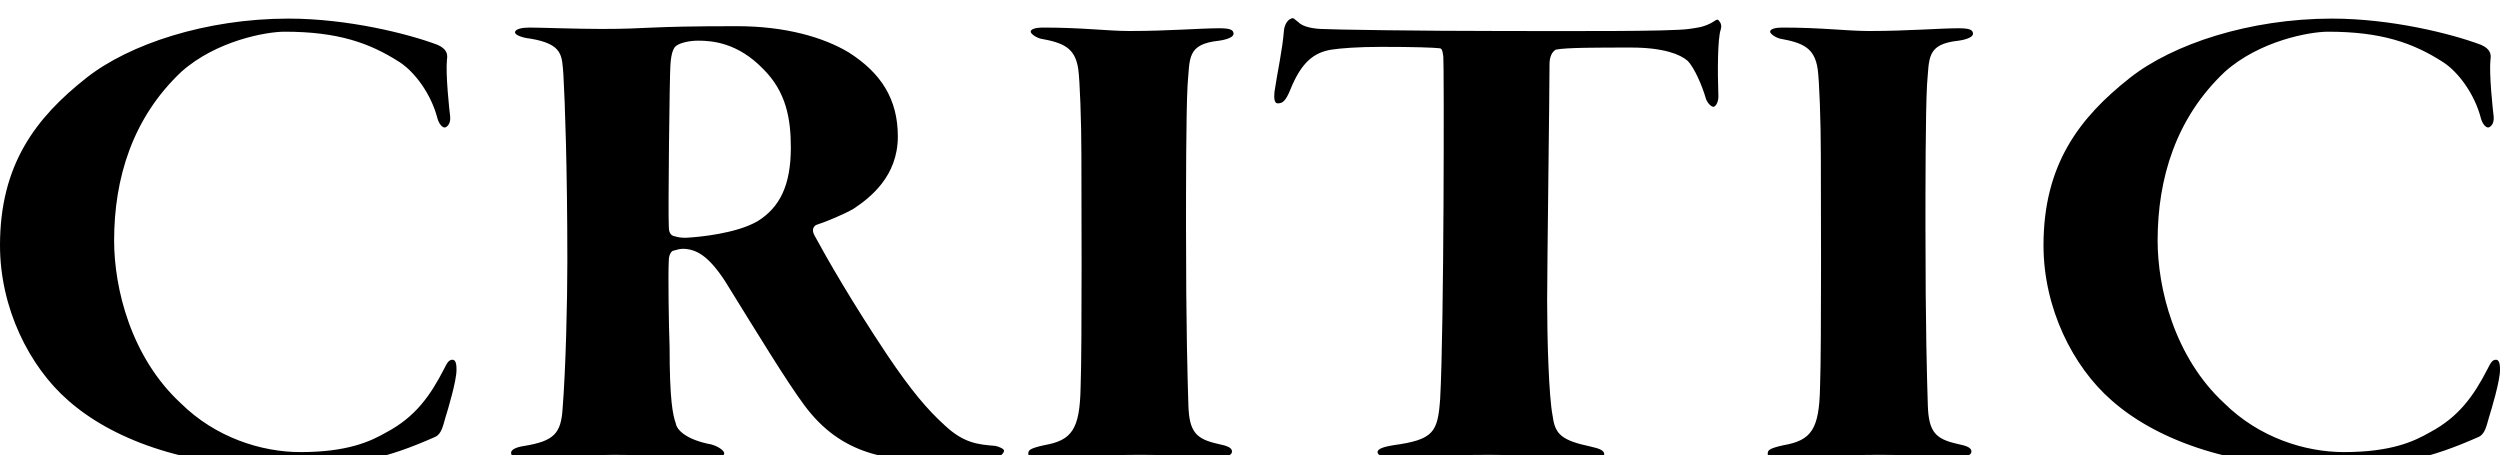
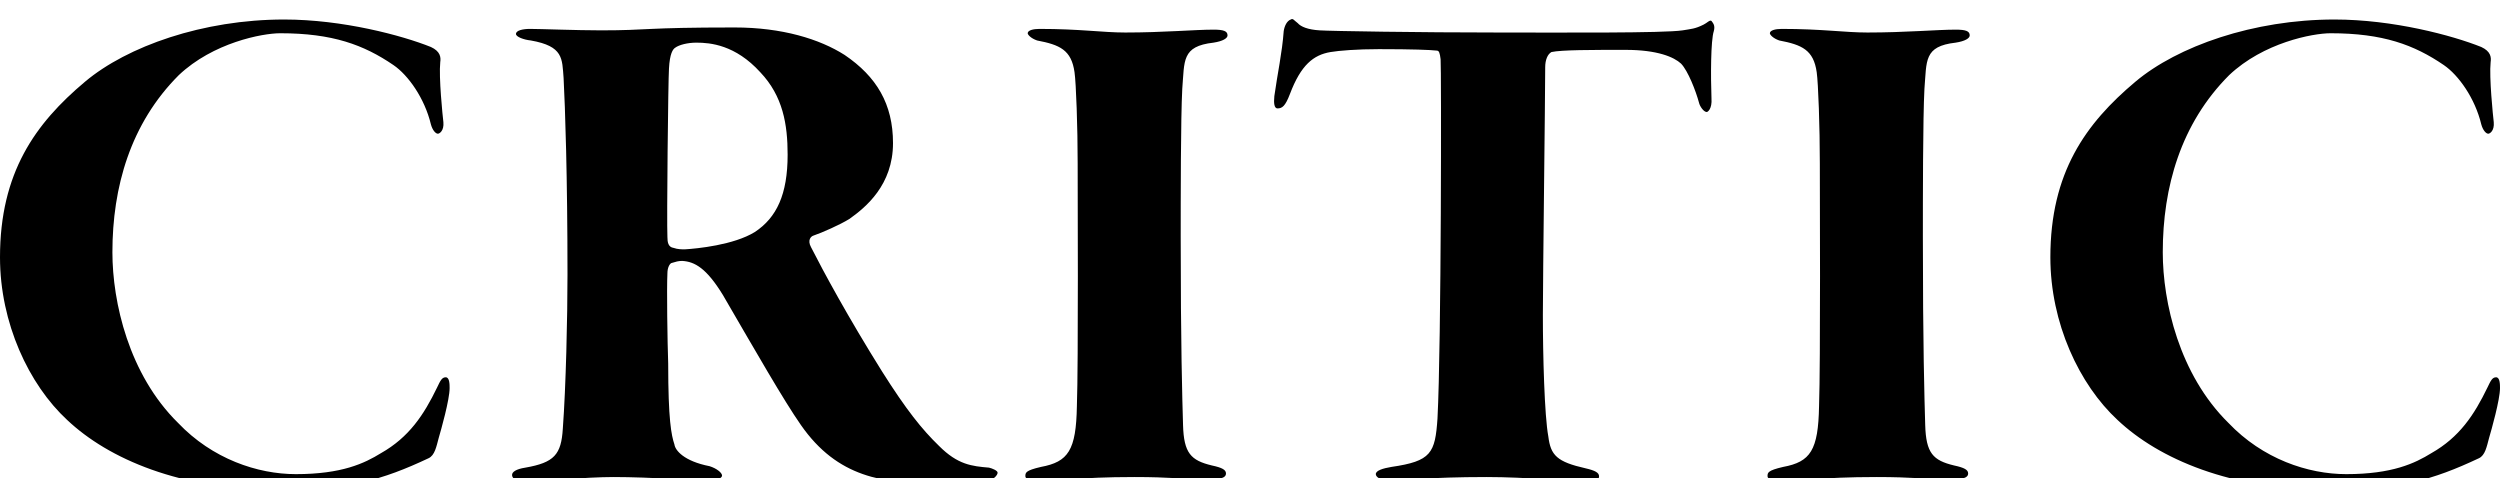
- <svg xmlns="http://www.w3.org/2000/svg" data-dip="0.0273" viewBox="0 0 1648.91 300" overflow="visible">
-   <path fill="currentColor" d="M190.27 12.27C135.91 12.27 85.2 29.09 56.98 51.36C23.52 77.73 0 108.64 0 161.82C0 203.18 19.34 241.82 44.95 264.09C72.66 288.64 120.75 308.18 187.14 308.18C232.61 308.18 256.14 301.82 286.98 288.18C291.16 286.36 292.2 280.91 293.77 275.45C295.34 270.45 301.09 251.36 301.09 244.09C301.09 241.82 301.09 237.27 298.48 237.27C295.86 237.27 294.82 239.55 292.73 243.64C283.84 260.91 273.91 275 255.09 285C244.11 291.36 228.95 298.18 198.11 298.18C172.5 298.18 142.18 288.64 119.18 265.91C86.25 235.45 75.27 190 75.27 158.64C75.27 117.73 87.3 77.73 119.7 47.27C142.7 26.82 175.64 20.91 187.66 20.91C222.68 20.91 243.59 28.18 263.45 40.91C273.39 47.27 284.36 61.82 288.55 78.18C289.59 81.82 291.68 84.09 293.25 84.09C294.3 84.09 297.43 82.27 296.91 76.82C296.39 72.73 293.77 48.64 294.82 39.09C295.34 35.91 294.82 32.27 288.55 29.55C269.2 22.27 229.48 12.27 190.27 12.27ZM486.07 17.27C424.91 17.27 429.09 19.09 396.68 19.09C380.48 19.09 355.91 18.18 349.11 18.18C344.41 18.18 339.7 19.09 339.7 21.36C339.7 23.18 344.93 25 349.64 25.45C371.59 29.09 370.55 36.82 371.59 49.09C372.64 67.73 374.2 110.91 374.2 172.73C374.2 199.55 373.16 243.18 371.07 269.55C370.02 285.91 365.32 290.91 345.98 294.09C339.7 295 337.09 296.82 337.09 298.64C337.09 301.82 341.8 302.73 347.02 302.73C355.91 302.73 386.75 300 405.05 300C429.09 300 464.64 302.27 467.77 302.27C473.52 302.27 477.7 300.91 477.7 299.09C477.7 297.27 474.05 294.55 469.34 293.18C452.09 290 446.34 283.18 445.82 279.55C443.73 273.64 441.64 264.09 441.64 228.64C441.11 215.45 440.59 181.36 441.11 171.82C441.11 168.18 442.68 165.91 443.73 165.45C446.86 164.55 448.43 164.09 451.05 164.09C459.41 164.55 467.25 168.64 478.23 185.45C500.18 220.91 519 251.82 530.5 267.27C555.07 300.45 585.91 304.09 621.45 304.09C639.75 304.09 652.82 303.64 657.52 301.82C660.14 300.91 662.23 298.64 662.23 297.27C662.23 295.91 658.57 294.55 656.48 294.09C644.98 293.18 635.57 292.27 623.02 280.45C611.52 270 601.07 257.73 584.86 233.64C561.86 199.09 545.66 170.91 537.3 155.45C534.68 150.91 537.3 148.64 538.86 148.18C544.61 146.36 556.64 141.36 562.91 137.73C573.89 130.45 592.18 116.36 592.18 90C592.18 65.45 581.2 48.18 559.77 34.55C543.05 24.55 517.95 17.27 486.07 17.27ZM460.45 26.82C469.86 26.82 486.59 28.18 503.32 45.45C518.48 60.45 521.61 78.18 521.61 97.27C521.61 122.27 514.3 136.82 499.66 145.91C485.55 154.09 460.98 156.36 452.61 156.82C451.05 156.82 447.91 156.82 445.3 155.91C441.64 155.45 441.11 152.27 441.11 149.09C440.59 140 441.64 49.55 442.16 43.18C442.68 33.64 444.77 30.91 446.34 30C448.95 28.18 454.7 26.82 460.45 26.82ZM679.8 20.91C679.8 21.82 681.89 24.09 686.07 25.45C701.23 28.18 709.07 31.36 711.16 45.45C712.2 52.27 713.25 80 713.25 102.73C713.25 115.45 713.77 229.09 712.73 255.45C712.2 283.18 706.98 290.45 688.68 293.64C678.23 295.91 678.23 297.27 678.23 299.55C678.23 301.36 681.89 302.73 688.68 302.73C699.66 302.73 712.73 300 751.41 300C775.98 300 781.73 301.36 801.59 301.36C807.86 301.36 812.57 300.91 812.57 297.73C812.57 295.45 809.95 294.09 803.16 292.73C789.05 289.55 784.34 285 783.82 267.27C783.3 250.45 782.25 216.82 782.25 149.09C782.25 126.36 782.25 74.09 783.3 55.91C784.86 38.18 782.77 29.09 804.2 26.82C810.48 25.91 813.61 24.09 813.61 22.27C813.61 19.55 811 18.64 804.2 18.64C791.66 18.64 770.75 20.45 745.14 20.45C729.98 20.45 714.82 18.18 687.64 18.18C683.45 18.18 679.8 19.09 679.8 20.91ZM908.58 298.18C908.58 300 911.71 302.27 918.51 302.27C926.35 302.27 943.6 300 982.8 300C1009.46 300 1038.21 302.73 1049.19 302.73C1055.99 302.73 1058.08 301.82 1058.08 299.55C1058.08 297.27 1055.46 295.91 1049.19 294.55C1029.85 290.45 1025.67 286.36 1024.1 274.55C1021.49 261.36 1020.44 223.18 1020.44 198.18C1020.44 175.91 1022.01 60.91 1022.01 42.27C1022.01 37.73 1023.58 34.09 1026.19 32.73C1032.99 31.36 1052.85 31.36 1075.85 31.36C1097.28 31.36 1108.26 35.91 1112.96 40C1117.67 44.55 1122.89 57.27 1124.99 64.55C1125.51 66.82 1128.12 70.45 1130.21 70.45C1130.74 70.45 1133.87 68.64 1133.35 61.82C1132.83 48.18 1132.83 25.45 1134.92 19.55C1135.96 15.91 1134.39 14.55 1133.35 13.18C1132.3 12.27 1130.21 14.55 1128.12 15.45C1122.37 18.18 1119.76 18.18 1114.01 19.09C1101.46 20.91 1032.46 20.45 990.64 20.45C938.37 20.45 877.74 19.55 870.94 19.09C863.1 18.64 858.39 16.82 856.3 14.55C853.69 12.73 853.17 11.36 851.6 12.27C848.99 13.18 847.42 16.36 846.89 19.55C845.85 33.18 842.71 46.36 840.62 60.45C840.1 65 840.62 68.18 842.71 68.18C845.85 68.18 847.94 66.82 851.08 59.09C858.39 40.91 866.76 34.55 878.26 32.73C884.01 31.82 896.03 30.91 910.67 30.91C933.14 30.91 945.17 31.36 949.35 31.82C950.92 31.82 951.44 33.18 951.96 37.27C952.49 41.36 952.49 216.36 949.87 263.18C948.3 285 945.69 290 919.03 293.64C913.28 294.55 908.58 295.91 908.58 298.18ZM1167.5 20.91C1167.5 21.82 1169.59 24.09 1173.77 25.45C1188.93 28.18 1196.77 31.36 1198.86 45.45C1199.91 52.27 1200.96 80 1200.96 102.73C1200.96 115.45 1201.48 229.09 1200.43 255.45C1199.91 283.18 1194.68 290.45 1176.39 293.64C1165.93 295.91 1165.93 297.27 1165.93 299.55C1165.93 301.36 1169.59 302.73 1176.39 302.73C1187.36 302.73 1200.43 300 1239.11 300C1263.68 300 1269.43 301.36 1289.3 301.36C1295.57 301.36 1300.27 300.91 1300.27 297.73C1300.27 295.45 1297.66 294.09 1290.86 292.73C1276.75 289.55 1272.05 285 1271.52 267.27C1271 250.45 1269.96 216.82 1269.96 149.09C1269.96 126.36 1269.96 74.09 1271 55.91C1272.57 38.18 1270.48 29.09 1291.91 26.82C1298.18 25.91 1301.32 24.09 1301.32 22.27C1301.32 19.55 1298.71 18.64 1291.91 18.64C1279.36 18.64 1258.46 20.45 1232.84 20.45C1217.68 20.45 1202.52 18.18 1175.34 18.18C1171.16 18.18 1167.5 19.09 1167.5 20.91ZM1538.09 12.27C1483.73 12.27 1433.02 29.09 1404.8 51.36C1371.34 77.73 1347.82 108.64 1347.82 161.82C1347.82 203.18 1367.16 241.82 1392.77 264.09C1420.48 288.64 1468.57 308.18 1534.96 308.18C1580.43 308.18 1603.96 301.82 1634.8 288.18C1638.98 286.36 1640.02 280.91 1641.59 275.45C1643.16 270.45 1648.91 251.36 1648.91 244.09C1648.91 241.82 1648.91 237.27 1646.3 237.27C1643.68 237.27 1642.64 239.55 1640.55 243.64C1631.66 260.91 1621.73 275 1602.91 285C1591.93 291.36 1576.77 298.18 1545.93 298.18C1520.32 298.18 1490 288.64 1467 265.91C1434.07 235.45 1423.09 190 1423.09 158.64C1423.09 117.73 1435.11 77.73 1467.52 47.27C1490.52 26.82 1523.46 20.91 1535.48 20.91C1570.5 20.91 1591.41 28.18 1611.27 40.91C1621.21 47.27 1632.18 61.82 1636.36 78.18C1637.41 81.82 1639.5 84.09 1641.07 84.09C1642.11 84.09 1645.25 82.27 1644.73 76.82C1644.21 72.73 1641.59 48.64 1642.64 39.09C1643.16 35.91 1642.64 32.27 1636.36 29.55C1617.02 22.27 1577.3 12.27 1538.09 12.27Z" />
+ <svg xmlns="http://www.w3.org/2000/svg" data-dip="0.0273" viewBox="0 0 1572.22 300" overflow="visible">
+   <path fill="currentColor" d="M178.69 12.27C127.64 12.27 80.02 29.09 53.51 51.36C22.09 77.73 0 108.64 0 161.82C0 203.18 18.16 241.82 42.22 264.09C68.24 288.64 113.4 308.18 175.75 308.18C218.45 308.18 240.55 301.82 269.51 288.18C273.44 286.36 274.42 280.91 275.89 275.45C277.36 270.45 282.76 251.36 282.76 244.09C282.76 241.82 282.76 237.27 280.31 237.27C277.85 237.27 276.87 239.55 274.91 243.64C266.56 260.91 257.24 275 239.56 285C229.25 291.36 215.02 298.18 186.05 298.18C162 298.18 133.53 288.64 111.93 265.91C81 235.45 70.69 190 70.69 158.64C70.69 117.73 81.98 77.73 112.42 47.27C134.02 26.82 164.95 20.91 176.24 20.91C209.13 20.91 228.76 28.18 247.42 40.91C256.75 47.27 267.05 61.82 270.98 78.18C271.96 81.82 273.93 84.09 275.4 84.09C276.38 84.09 279.33 82.27 278.84 76.82C278.35 72.73 275.89 48.64 276.87 39.09C277.36 35.91 276.87 32.27 270.98 29.55C252.82 22.27 215.51 12.27 178.69 12.27ZM461.95 17.27C404.51 17.27 408.44 19.09 378 19.09C362.78 19.09 339.71 18.18 333.33 18.18C328.91 18.18 324.49 19.09 324.49 21.36C324.49 23.18 329.4 25 333.82 25.45C354.44 29.09 353.45 36.82 354.44 49.09C355.42 67.73 356.89 110.91 356.89 172.73C356.89 199.55 355.91 243.18 353.95 269.55C352.96 285.91 348.55 290.91 330.38 294.09C324.49 295 322.04 296.82 322.04 298.64C322.04 301.82 326.45 302.73 331.36 302.73C339.71 302.73 368.67 300 385.85 300C408.44 300 441.82 302.27 444.76 302.27C450.16 302.27 454.09 300.91 454.09 299.09C454.09 297.27 450.65 294.55 446.24 293.18C430.04 290 424.64 283.18 424.15 279.55C422.18 273.64 420.22 264.09 420.22 228.64C419.73 215.45 419.24 181.36 419.73 171.82C419.73 168.18 421.2 165.91 422.18 165.45C425.13 164.55 426.6 164.09 429.05 164.09C436.91 164.55 444.27 168.64 454.58 185.45C475.2 220.91 492.87 251.82 503.67 267.27C526.75 300.45 555.71 304.09 589.09 304.09C606.27 304.09 618.55 303.64 622.96 301.82C625.42 300.91 627.38 298.64 627.38 297.27C627.38 295.91 623.95 294.55 621.98 294.09C611.18 293.18 602.35 292.27 590.56 280.45C579.76 270 569.95 257.73 554.73 233.64C533.13 199.09 517.91 170.91 510.05 155.45C507.6 150.91 510.05 148.64 511.53 148.18C516.93 146.36 528.22 141.36 534.11 137.73C544.42 130.45 561.6 116.36 561.6 90C561.6 65.45 551.29 48.18 531.16 34.55C515.45 24.55 491.89 17.27 461.95 17.27ZM437.89 26.82C446.73 26.82 462.44 28.18 478.15 45.45C492.38 60.45 495.33 78.18 495.33 97.27C495.33 122.27 488.45 136.82 474.71 145.91C461.45 154.09 438.38 156.36 430.53 156.82C429.05 156.82 426.11 156.82 423.65 155.91C420.22 155.45 419.73 152.27 419.73 149.09C419.24 140 420.22 49.55 420.71 43.18C421.2 33.64 423.16 30.91 424.64 30C427.09 28.18 432.49 26.82 437.89 26.82ZM646.31 20.91C646.31 21.82 648.27 24.09 652.2 25.45C666.44 28.18 673.8 31.36 675.76 45.45C676.75 52.27 677.73 80 677.73 102.73C677.73 115.45 678.22 229.09 677.24 255.45C676.75 283.18 671.84 290.45 654.65 293.64C644.84 295.91 644.84 297.27 644.84 299.55C644.84 301.36 648.27 302.73 654.65 302.73C664.96 302.73 677.24 300 713.56 300C736.64 300 742.04 301.36 760.69 301.36C766.58 301.36 771 300.91 771 297.73C771 295.45 768.55 294.09 762.16 292.73C748.91 289.55 744.49 285 744 267.27C743.51 250.45 742.53 216.82 742.53 149.09C742.53 126.36 742.53 74.09 743.51 55.91C744.98 38.18 743.02 29.09 763.15 26.82C769.04 25.91 771.98 24.09 771.98 22.27C771.98 19.55 769.53 18.64 763.15 18.64C751.36 18.64 731.73 20.45 707.67 20.45C693.44 20.45 679.2 18.18 653.67 18.18C649.75 18.18 646.31 19.09 646.31 20.91ZM865.23 298.18C865.23 300 868.18 302.27 874.56 302.27C881.93 302.27 898.13 300 934.94 300C959.98 300 986.98 302.73 997.29 302.73C1003.67 302.73 1005.63 301.82 1005.63 299.55C1005.63 297.27 1003.18 295.91 997.29 294.55C979.13 290.45 975.2 286.36 973.73 274.55C971.27 261.36 970.29 223.18 970.29 198.18C970.29 175.91 971.76 60.91 971.76 42.27C971.76 37.73 973.23 34.09 975.69 32.73C982.07 31.36 1000.73 31.36 1022.33 31.36C1042.45 31.36 1052.76 35.91 1057.18 40C1061.6 44.55 1066.51 57.27 1068.47 64.55C1068.96 66.82 1071.42 70.45 1073.38 70.45C1073.87 70.45 1076.82 68.64 1076.33 61.82C1075.83 48.18 1075.83 25.45 1077.8 19.55C1078.78 15.91 1077.31 14.55 1076.33 13.18C1075.34 12.27 1073.38 14.55 1071.42 15.45C1066.02 18.18 1063.56 18.18 1058.16 19.09C1046.38 20.91 981.58 20.45 942.31 20.45C893.22 20.45 836.27 19.55 829.89 19.09C822.53 18.64 818.11 16.82 816.14 14.55C813.69 12.73 813.2 11.36 811.73 12.27C809.27 13.18 807.8 16.36 807.31 19.55C806.33 33.18 803.38 46.36 801.42 60.45C800.93 65 801.42 68.18 803.38 68.18C806.33 68.18 808.29 66.82 811.23 59.09C818.11 40.91 825.96 34.55 836.76 32.73C842.16 31.82 853.45 30.91 867.2 30.91C888.31 30.91 899.6 31.36 903.53 31.82C905 31.82 905.49 33.18 905.98 37.27C906.47 41.36 906.47 216.36 904.02 263.18C902.54 285 900.09 290 875.05 293.64C869.65 294.55 865.23 295.91 865.23 298.18ZM1113.05 20.91C1113.05 21.82 1115.02 24.09 1118.94 25.45C1133.18 28.18 1140.54 31.36 1142.51 45.45C1143.49 52.27 1144.47 80 1144.47 102.73C1144.47 115.45 1144.96 229.09 1143.98 255.45C1143.49 283.18 1138.58 290.45 1121.4 293.64C1111.58 295.91 1111.58 297.27 1111.58 299.55C1111.58 301.36 1115.02 302.73 1121.4 302.73C1131.71 302.73 1143.98 300 1180.31 300C1203.38 300 1208.78 301.36 1227.44 301.36C1233.33 301.36 1237.74 300.91 1237.74 297.73C1237.74 295.45 1235.29 294.09 1228.91 292.73C1215.65 289.55 1211.24 285 1210.74 267.27C1210.25 250.45 1209.27 216.82 1209.27 149.09C1209.27 126.36 1209.27 74.09 1210.25 55.91C1211.73 38.18 1209.76 29.09 1229.89 26.82C1235.78 25.91 1238.73 24.09 1238.73 22.27C1238.73 19.55 1236.27 18.64 1229.89 18.64C1218.11 18.64 1198.47 20.45 1174.42 20.45C1160.18 20.45 1145.94 18.18 1120.42 18.18C1116.49 18.18 1113.05 19.09 1113.05 20.91ZM1468.14 12.27C1417.09 12.27 1369.47 29.09 1342.96 51.36C1311.54 77.73 1289.45 108.64 1289.45 161.82C1289.45 203.18 1307.62 241.82 1331.67 264.09C1357.69 288.64 1402.85 308.18 1465.2 308.18C1507.91 308.18 1530 301.82 1558.96 288.18C1562.89 286.36 1563.87 280.91 1565.34 275.45C1566.82 270.45 1572.22 251.36 1572.22 244.09C1572.22 241.82 1572.22 237.27 1569.76 237.27C1567.31 237.27 1566.33 239.55 1564.36 243.64C1556.02 260.91 1546.69 275 1529.02 285C1518.71 291.36 1504.47 298.18 1475.51 298.18C1451.45 298.18 1422.98 288.64 1401.38 265.91C1370.45 235.45 1360.14 190 1360.14 158.64C1360.14 117.73 1371.44 77.73 1401.87 47.27C1423.47 26.82 1454.4 20.91 1465.69 20.91C1498.58 20.91 1518.22 28.18 1536.87 40.91C1546.2 47.27 1556.51 61.82 1560.44 78.18C1561.42 81.82 1563.38 84.09 1564.85 84.09C1565.84 84.09 1568.78 82.27 1568.29 76.82C1567.8 72.73 1565.34 48.64 1566.33 39.09C1566.82 35.91 1566.33 32.27 1560.44 29.55C1542.27 22.27 1504.96 12.27 1468.14 12.27Z" />
</svg>
